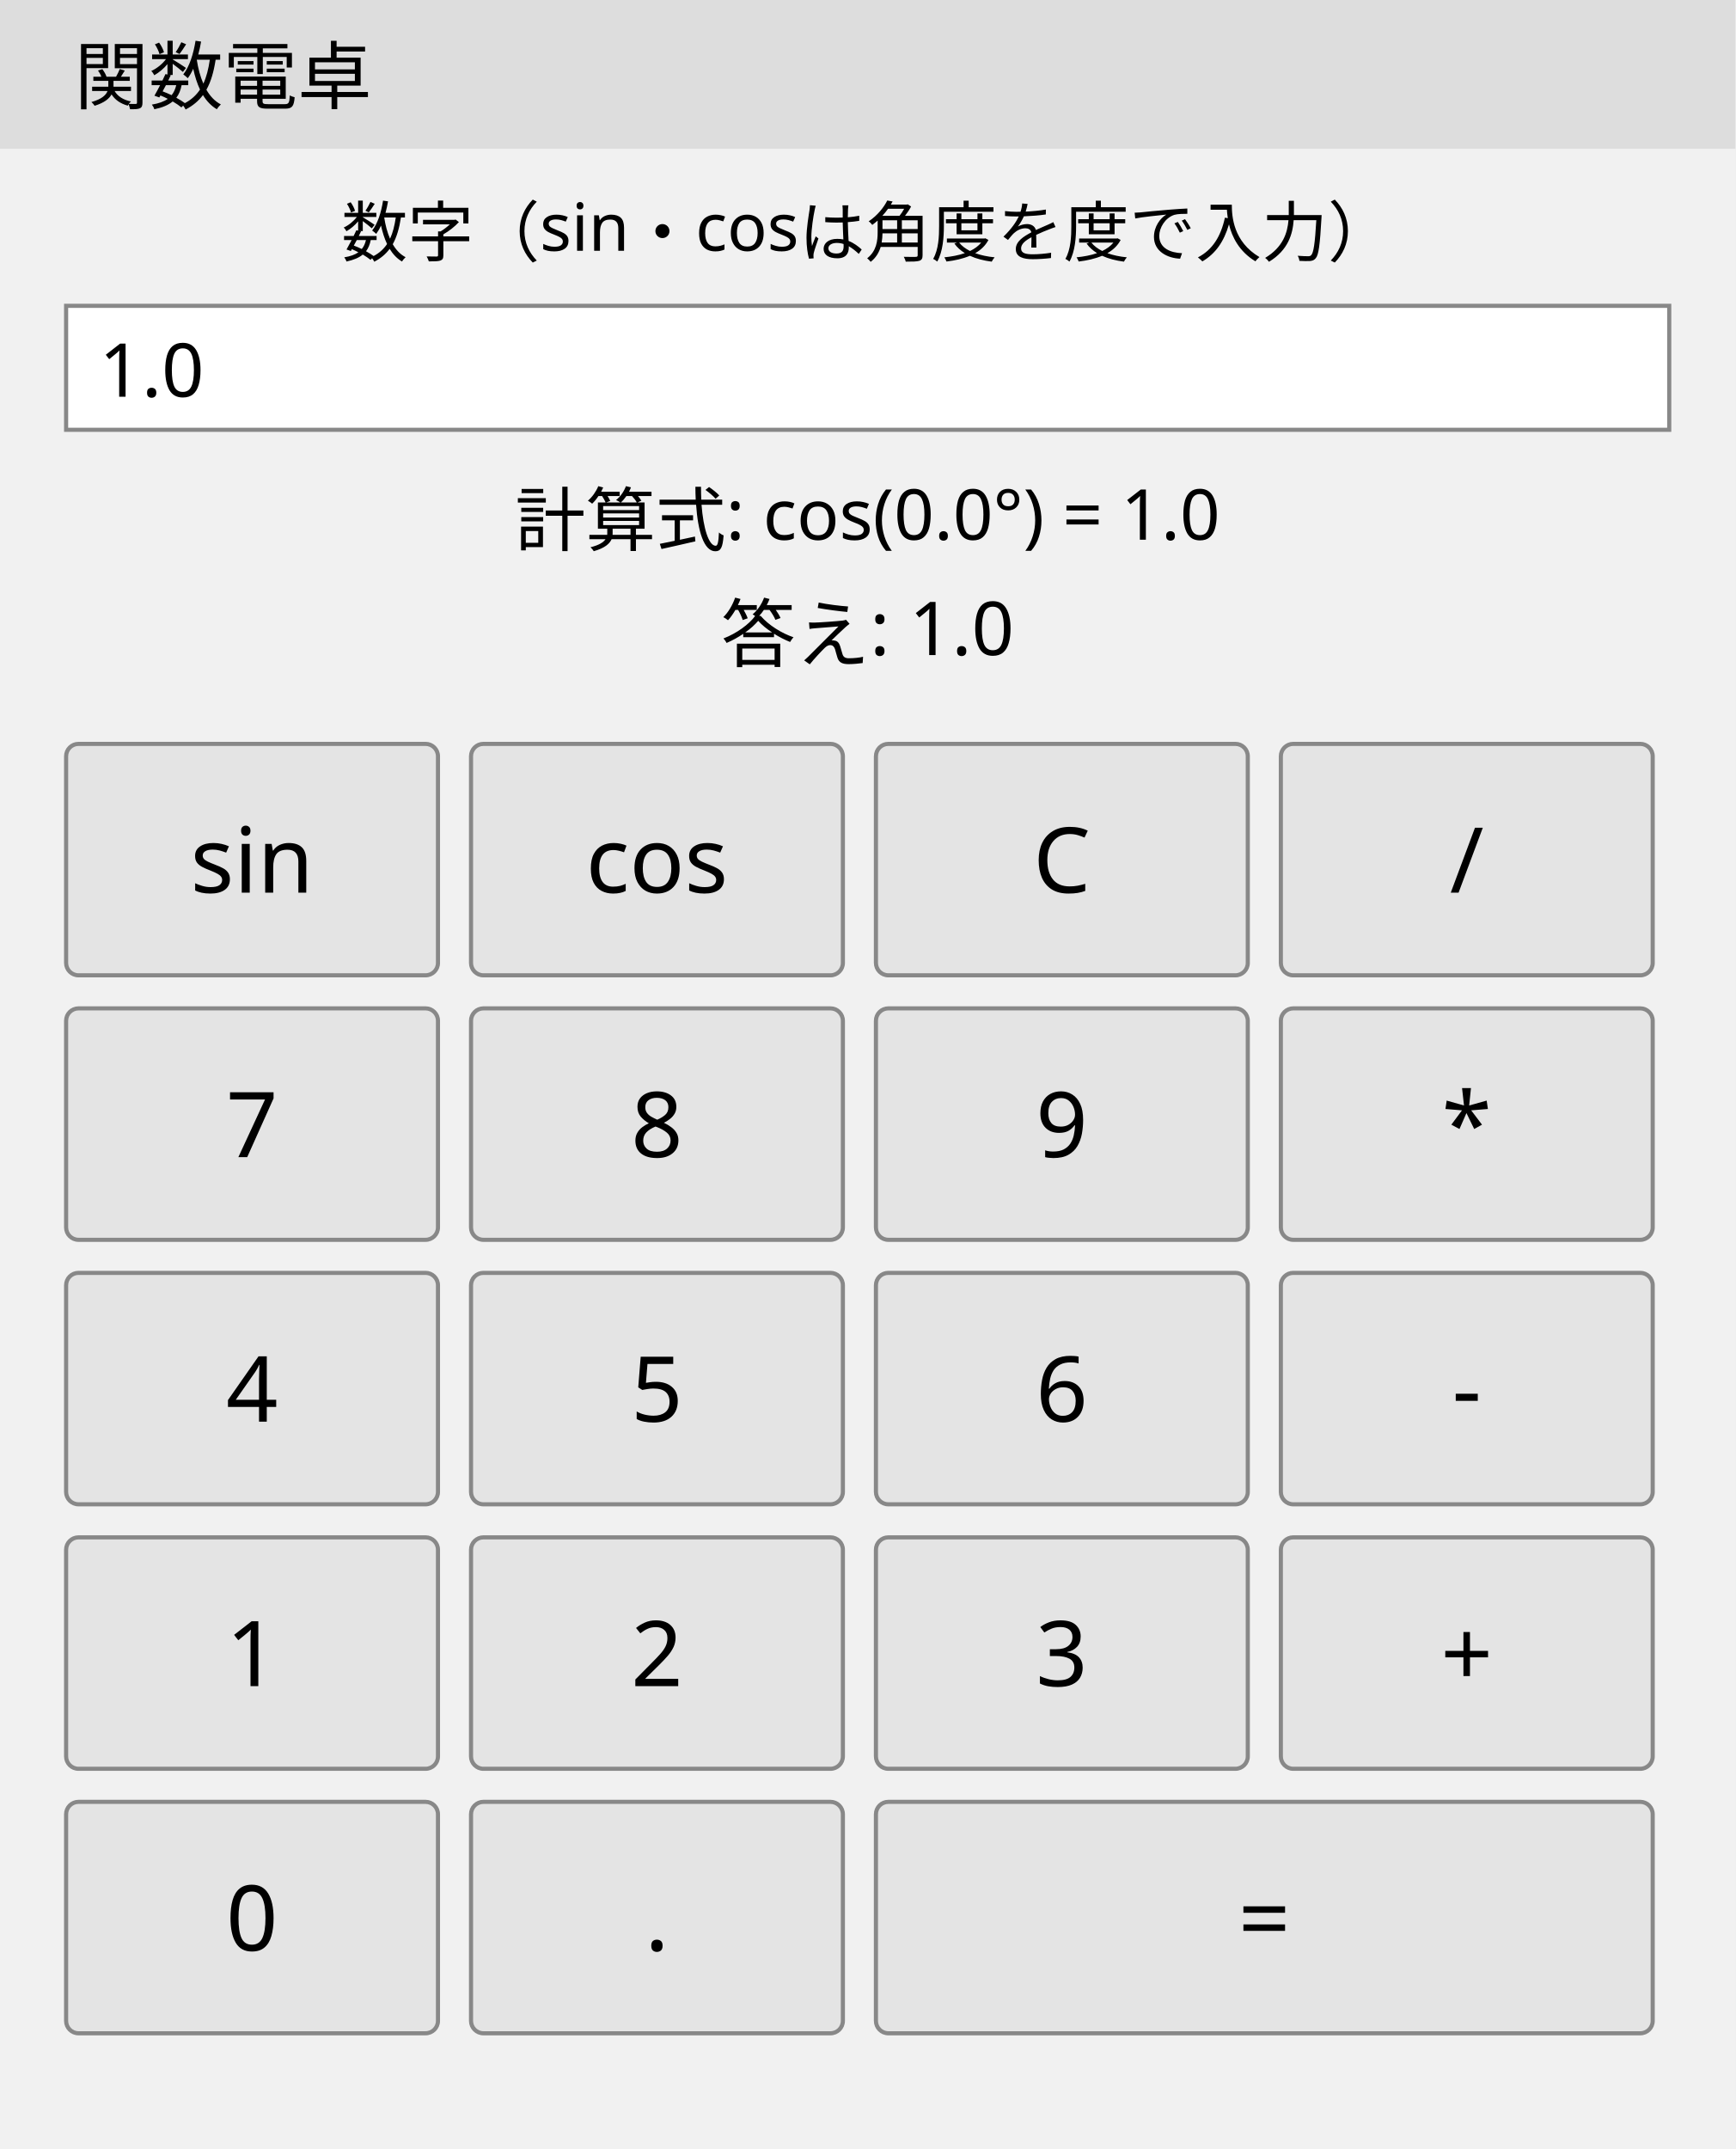
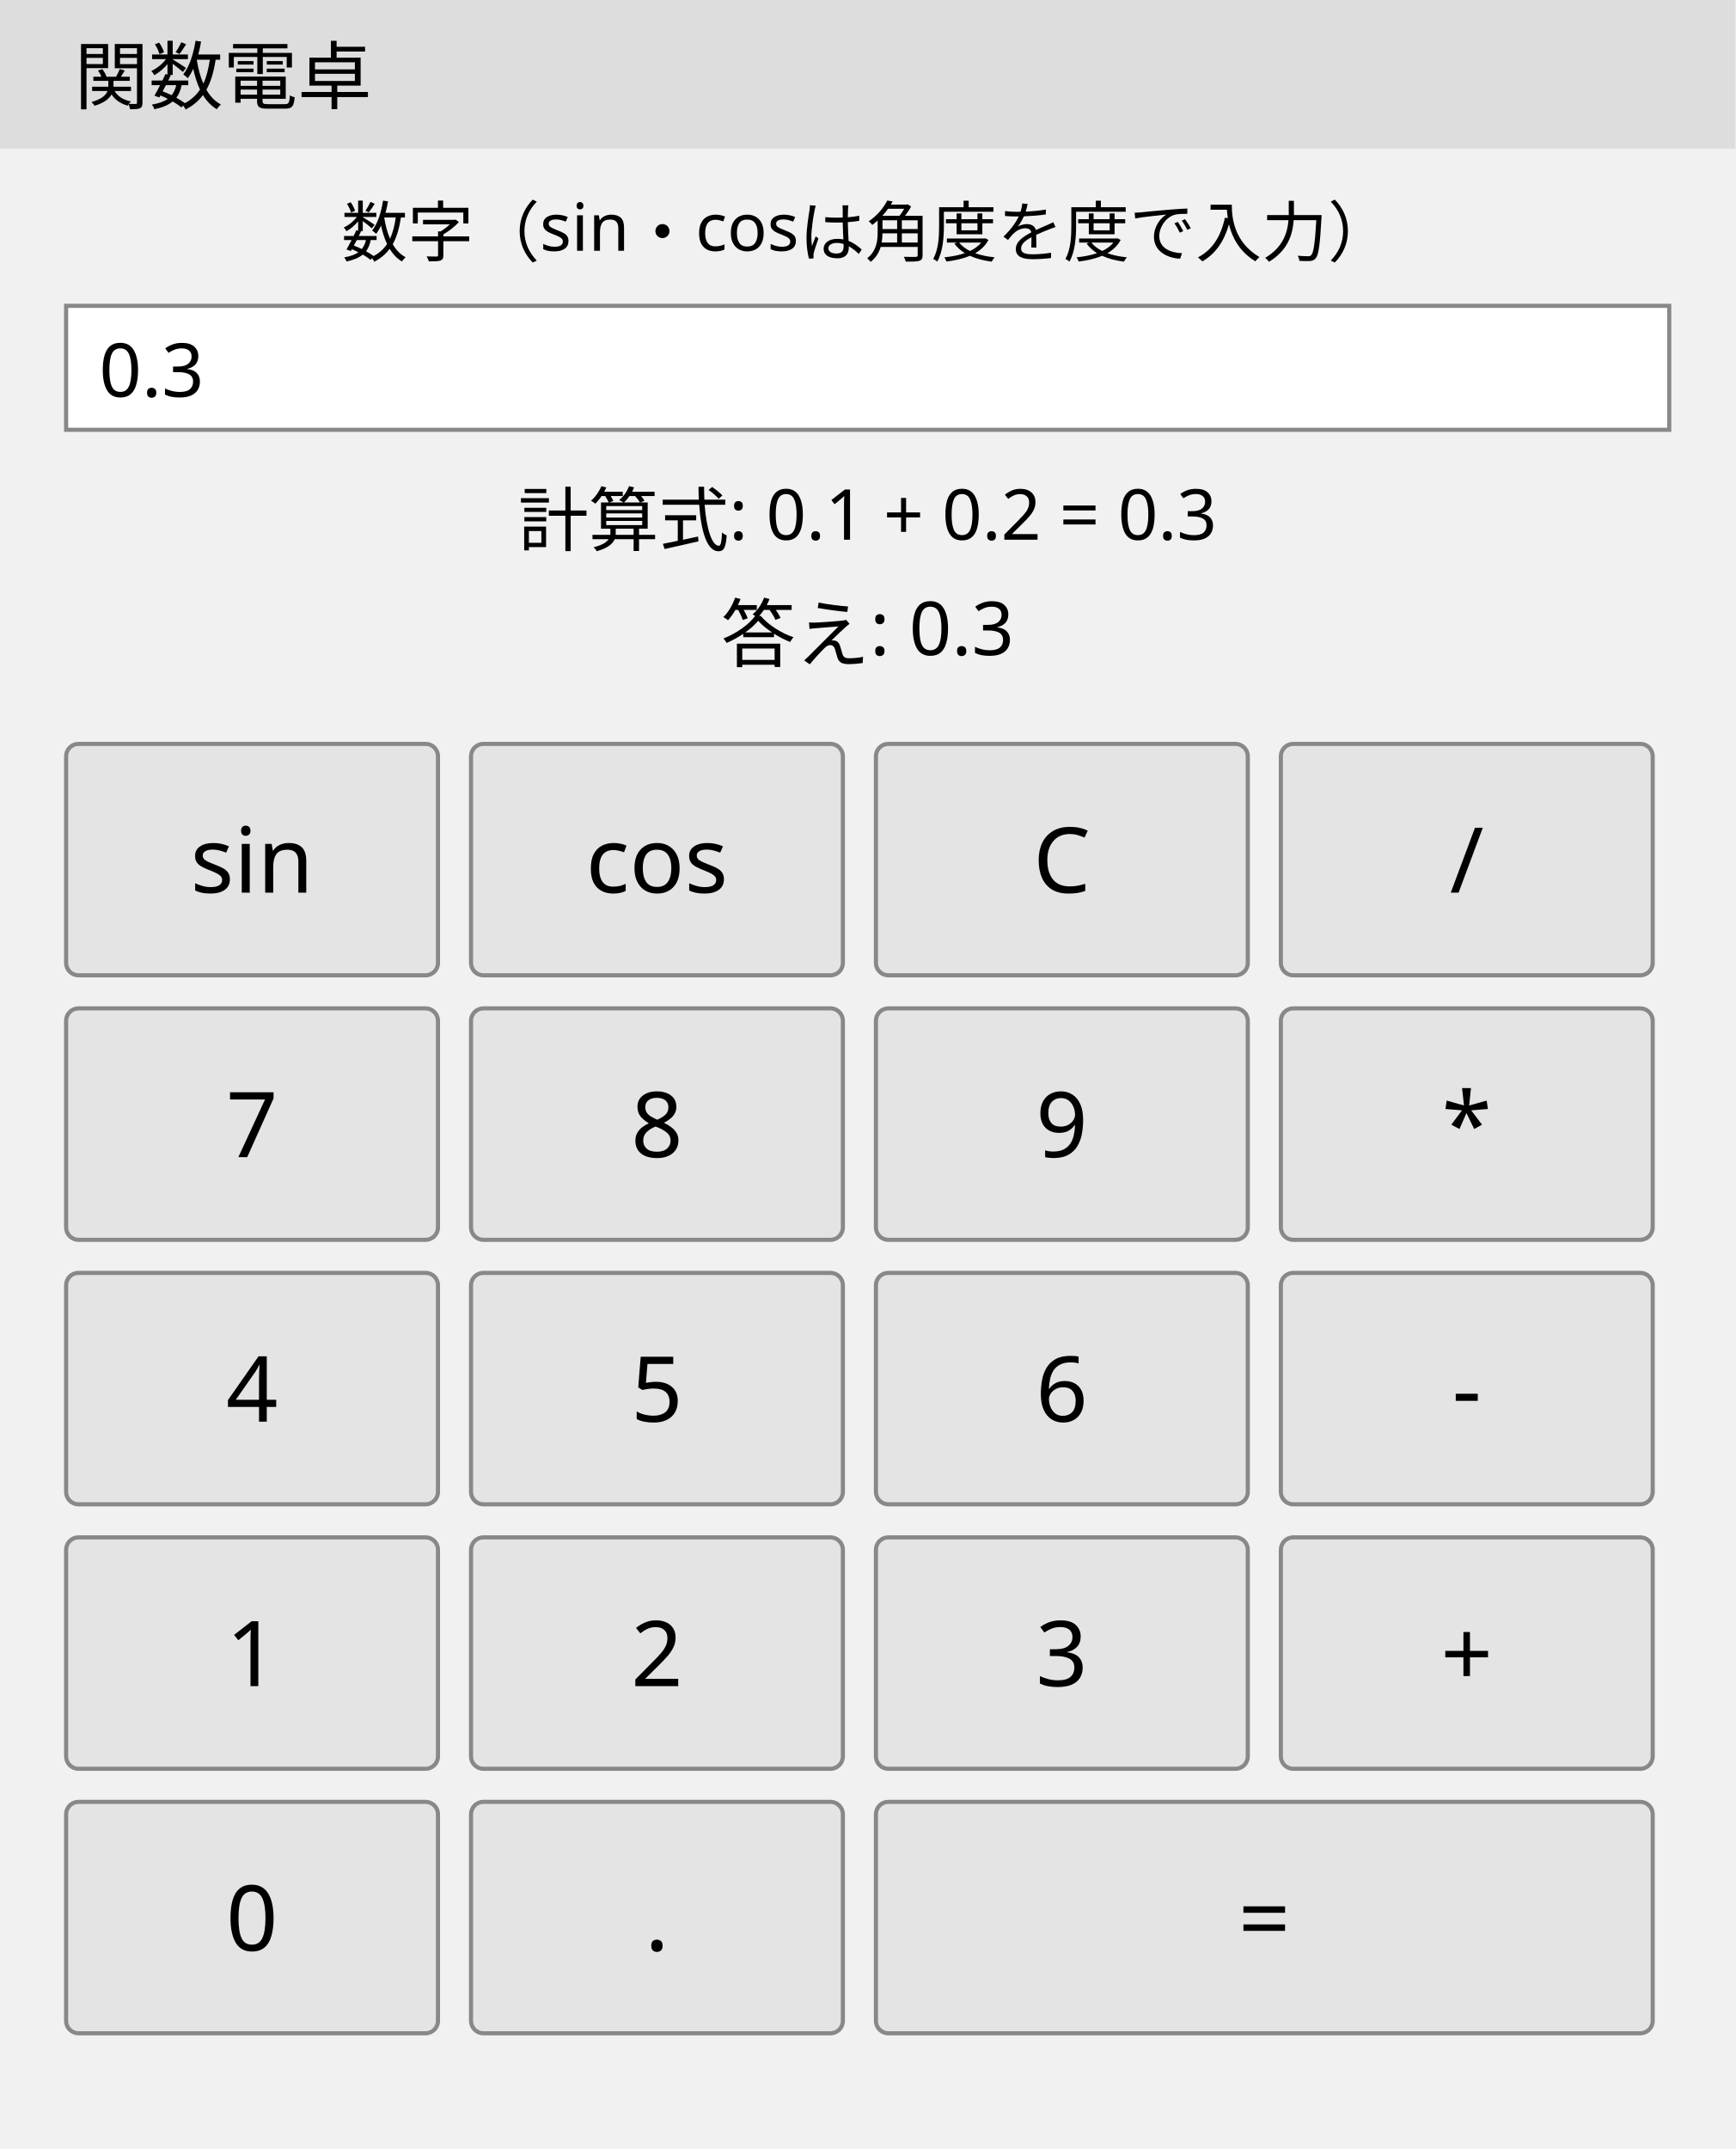
<svg xmlns="http://www.w3.org/2000/svg" width="420" height="520" viewBox="0 0 420 520" role="img" aria-labelledby="title desc">
  <g font-family="sans-serif">
    <rect width="420" height="520" fill="#f1f1f1" />
    <rect width="420" height="36" fill="#ddd" />
    <text x="18" y="25" font-size="18">関数電卓</text>
    <text x="210" y="62" text-anchor="middle" font-size="16">数字（sin・cosは角度を度で入力）</text>
    <rect x="16" y="74" width="388" height="30" fill="white" stroke="#888" />
-     <text x="24" y="96" font-size="18">1.0</text>
-     <text x="210" y="132" text-anchor="middle" font-size="17">計算式: cos(0.0°) = 1.0</text>
-     <text x="210" y="160" text-anchor="middle" font-size="18">答え: 1.0</text>
+     <text x="24" y="96" font-size="18">0.3</text>
+     <text x="210" y="132" text-anchor="middle" font-size="17">計算式: 0.1 + 0.2 = 0.3</text>
+     <text x="210" y="160" text-anchor="middle" font-size="18">答え: 0.3</text>
    <rect x="16" y="180" width="90" height="56" rx="3" fill="#e4e4e4" stroke="#888" />
    <text x="61" y="216" text-anchor="middle" font-size="22">sin</text>
    <rect x="114" y="180" width="90" height="56" rx="3" fill="#e4e4e4" stroke="#888" />
    <text x="159" y="216" text-anchor="middle" font-size="22">cos</text>
    <rect x="212" y="180" width="90" height="56" rx="3" fill="#e4e4e4" stroke="#888" />
    <text x="257" y="216" text-anchor="middle" font-size="22">C</text>
    <rect x="310" y="180" width="90" height="56" rx="3" fill="#e4e4e4" stroke="#888" />
    <text x="355" y="216" text-anchor="middle" font-size="22">/</text>
    <rect x="16" y="244" width="90" height="56" rx="3" fill="#e4e4e4" stroke="#888" />
    <text x="61" y="280" text-anchor="middle" font-size="22">7</text>
    <rect x="114" y="244" width="90" height="56" rx="3" fill="#e4e4e4" stroke="#888" />
    <text x="159" y="280" text-anchor="middle" font-size="22">8</text>
    <rect x="212" y="244" width="90" height="56" rx="3" fill="#e4e4e4" stroke="#888" />
    <text x="257" y="280" text-anchor="middle" font-size="22">9</text>
    <rect x="310" y="244" width="90" height="56" rx="3" fill="#e4e4e4" stroke="#888" />
    <text x="355" y="280" text-anchor="middle" font-size="22">*</text>
    <rect x="16" y="308" width="90" height="56" rx="3" fill="#e4e4e4" stroke="#888" />
    <text x="61" y="344" text-anchor="middle" font-size="22">4</text>
    <rect x="114" y="308" width="90" height="56" rx="3" fill="#e4e4e4" stroke="#888" />
    <text x="159" y="344" text-anchor="middle" font-size="22">5</text>
    <rect x="212" y="308" width="90" height="56" rx="3" fill="#e4e4e4" stroke="#888" />
    <text x="257" y="344" text-anchor="middle" font-size="22">6</text>
    <rect x="310" y="308" width="90" height="56" rx="3" fill="#e4e4e4" stroke="#888" />
    <text x="355" y="344" text-anchor="middle" font-size="22">-</text>
    <rect x="16" y="372" width="90" height="56" rx="3" fill="#e4e4e4" stroke="#888" />
    <text x="61" y="408" text-anchor="middle" font-size="22">1</text>
    <rect x="114" y="372" width="90" height="56" rx="3" fill="#e4e4e4" stroke="#888" />
    <text x="159" y="408" text-anchor="middle" font-size="22">2</text>
    <rect x="212" y="372" width="90" height="56" rx="3" fill="#e4e4e4" stroke="#888" />
    <text x="257" y="408" text-anchor="middle" font-size="22">3</text>
    <rect x="310" y="372" width="90" height="56" rx="3" fill="#e4e4e4" stroke="#888" />
    <text x="355" y="408" text-anchor="middle" font-size="22">+</text>
    <rect x="16" y="436" width="90" height="56" rx="3" fill="#e4e4e4" stroke="#888" />
    <text x="61" y="472" text-anchor="middle" font-size="22">0</text>
    <rect x="114" y="436" width="90" height="56" rx="3" fill="#e4e4e4" stroke="#888" />
    <text x="159" y="472" text-anchor="middle" font-size="22">.</text>
    <rect x="212" y="436" width="188" height="56" rx="3" fill="#e4e4e4" stroke="#888" />
    <text x="306" y="472" text-anchor="middle" font-size="22">=</text>
  </g>
</svg>
